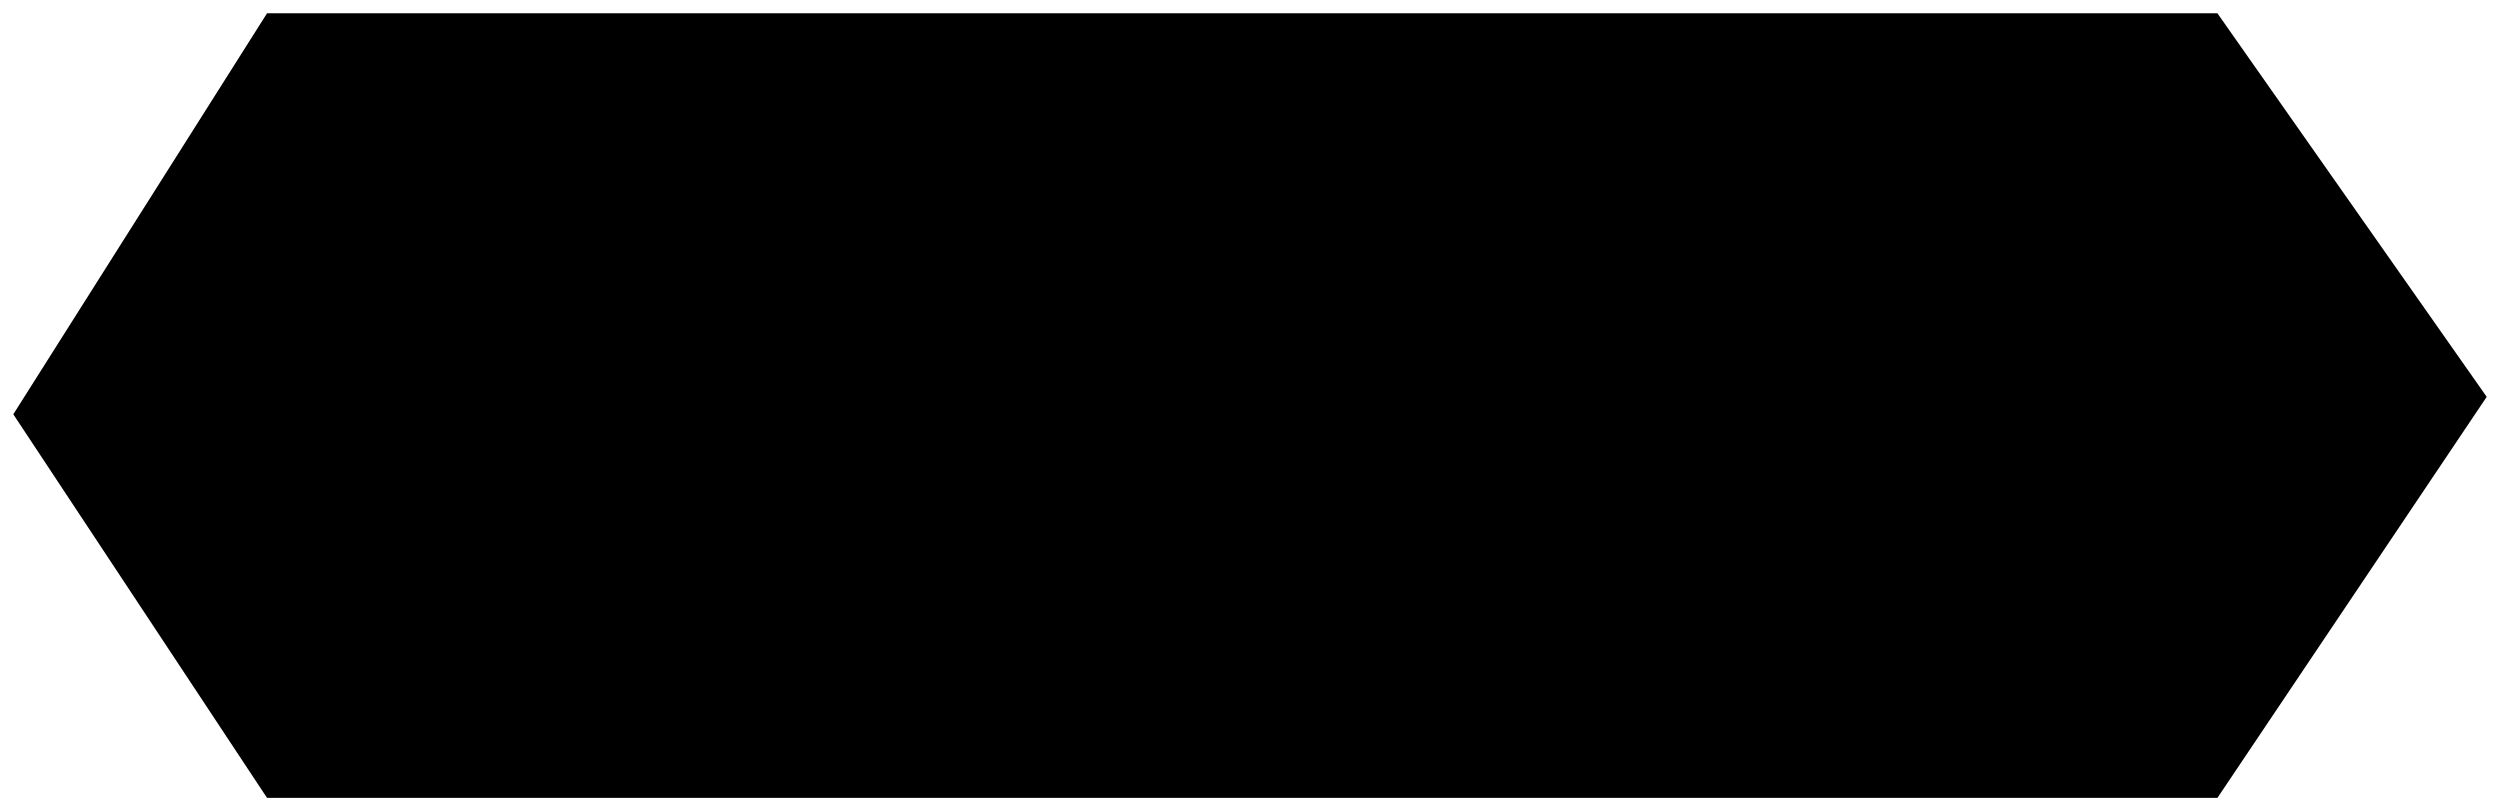
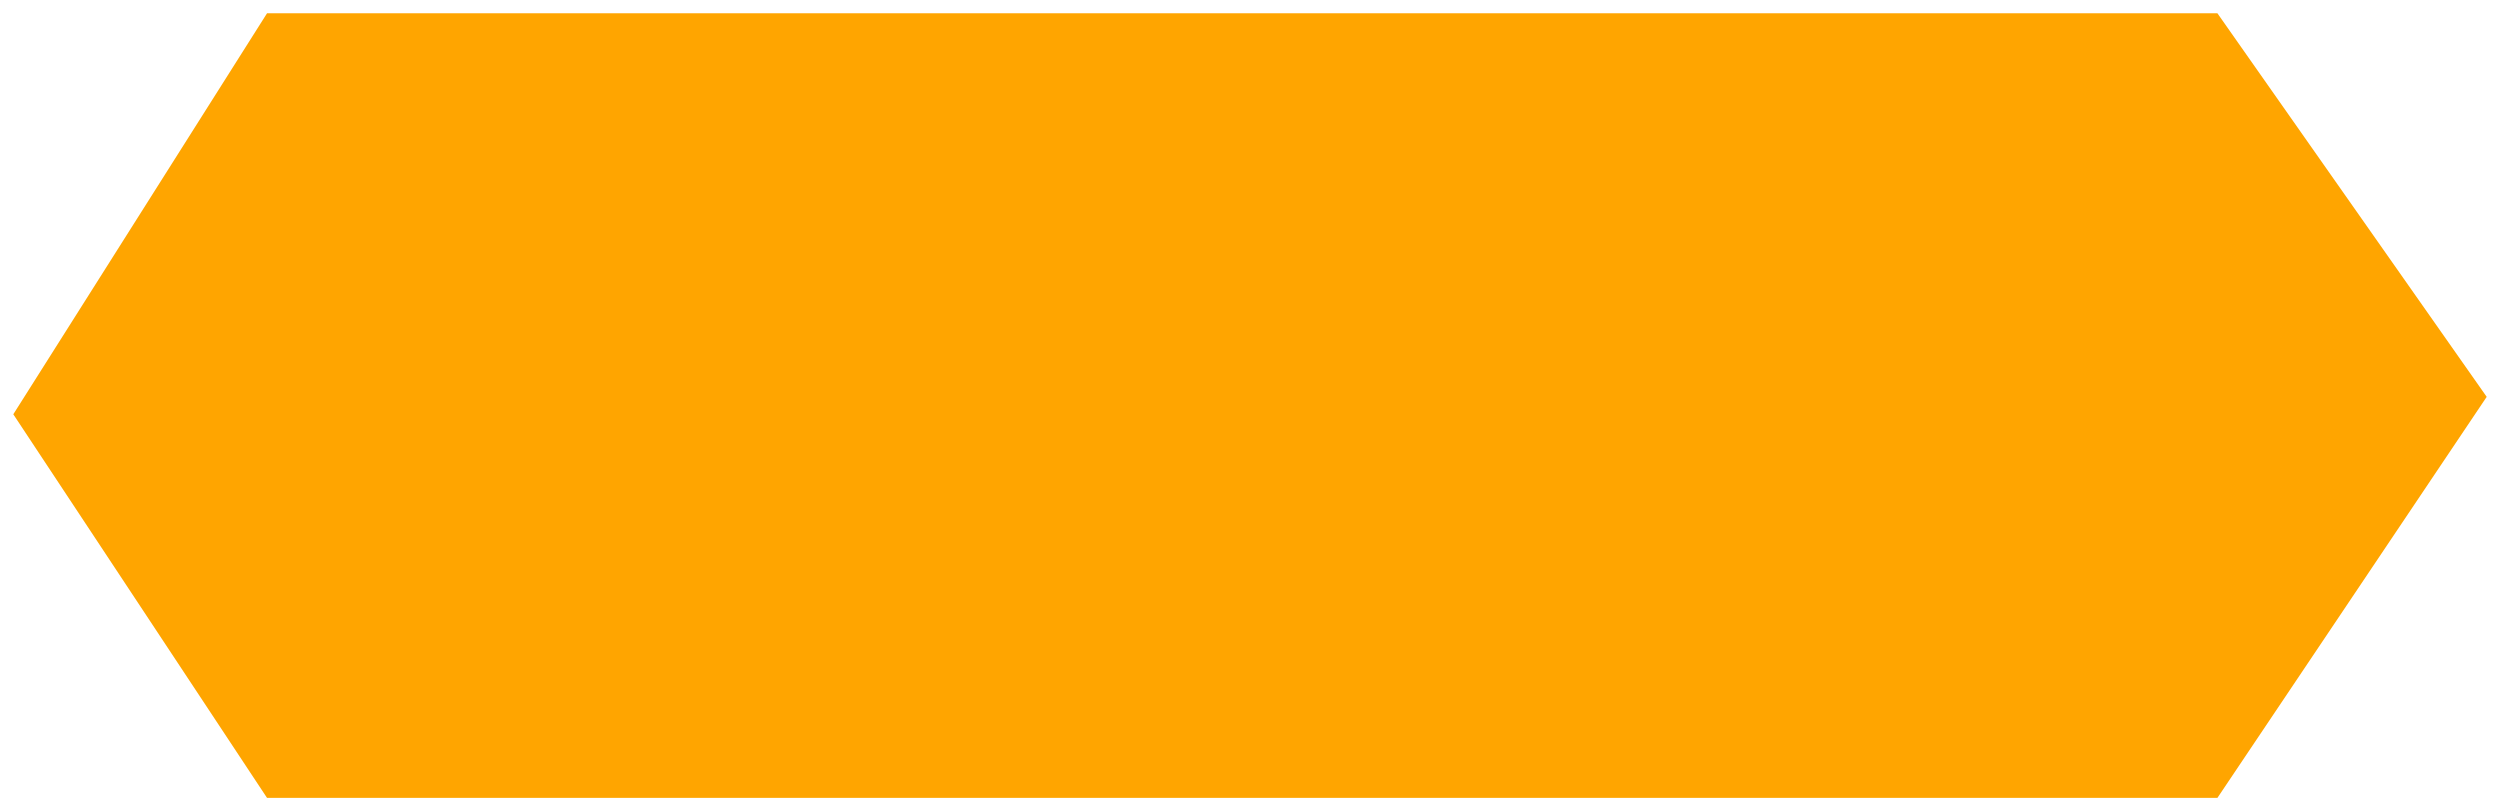
<svg xmlns="http://www.w3.org/2000/svg" width="188" height="61" viewBox="0 0 188 61">
-   <path class="cls-1" d="M874,554.154L893.08,524h146.67L1060,552.843,1039.75,583H893.08Z" transform="translate(-873 -523)" />
+   <path fill="orange" class="cls-1" d="M874,554.154L893.08,524h146.67L1060,552.843,1039.75,583H893.08Z" transform="translate(-873 -523)" />
</svg>
